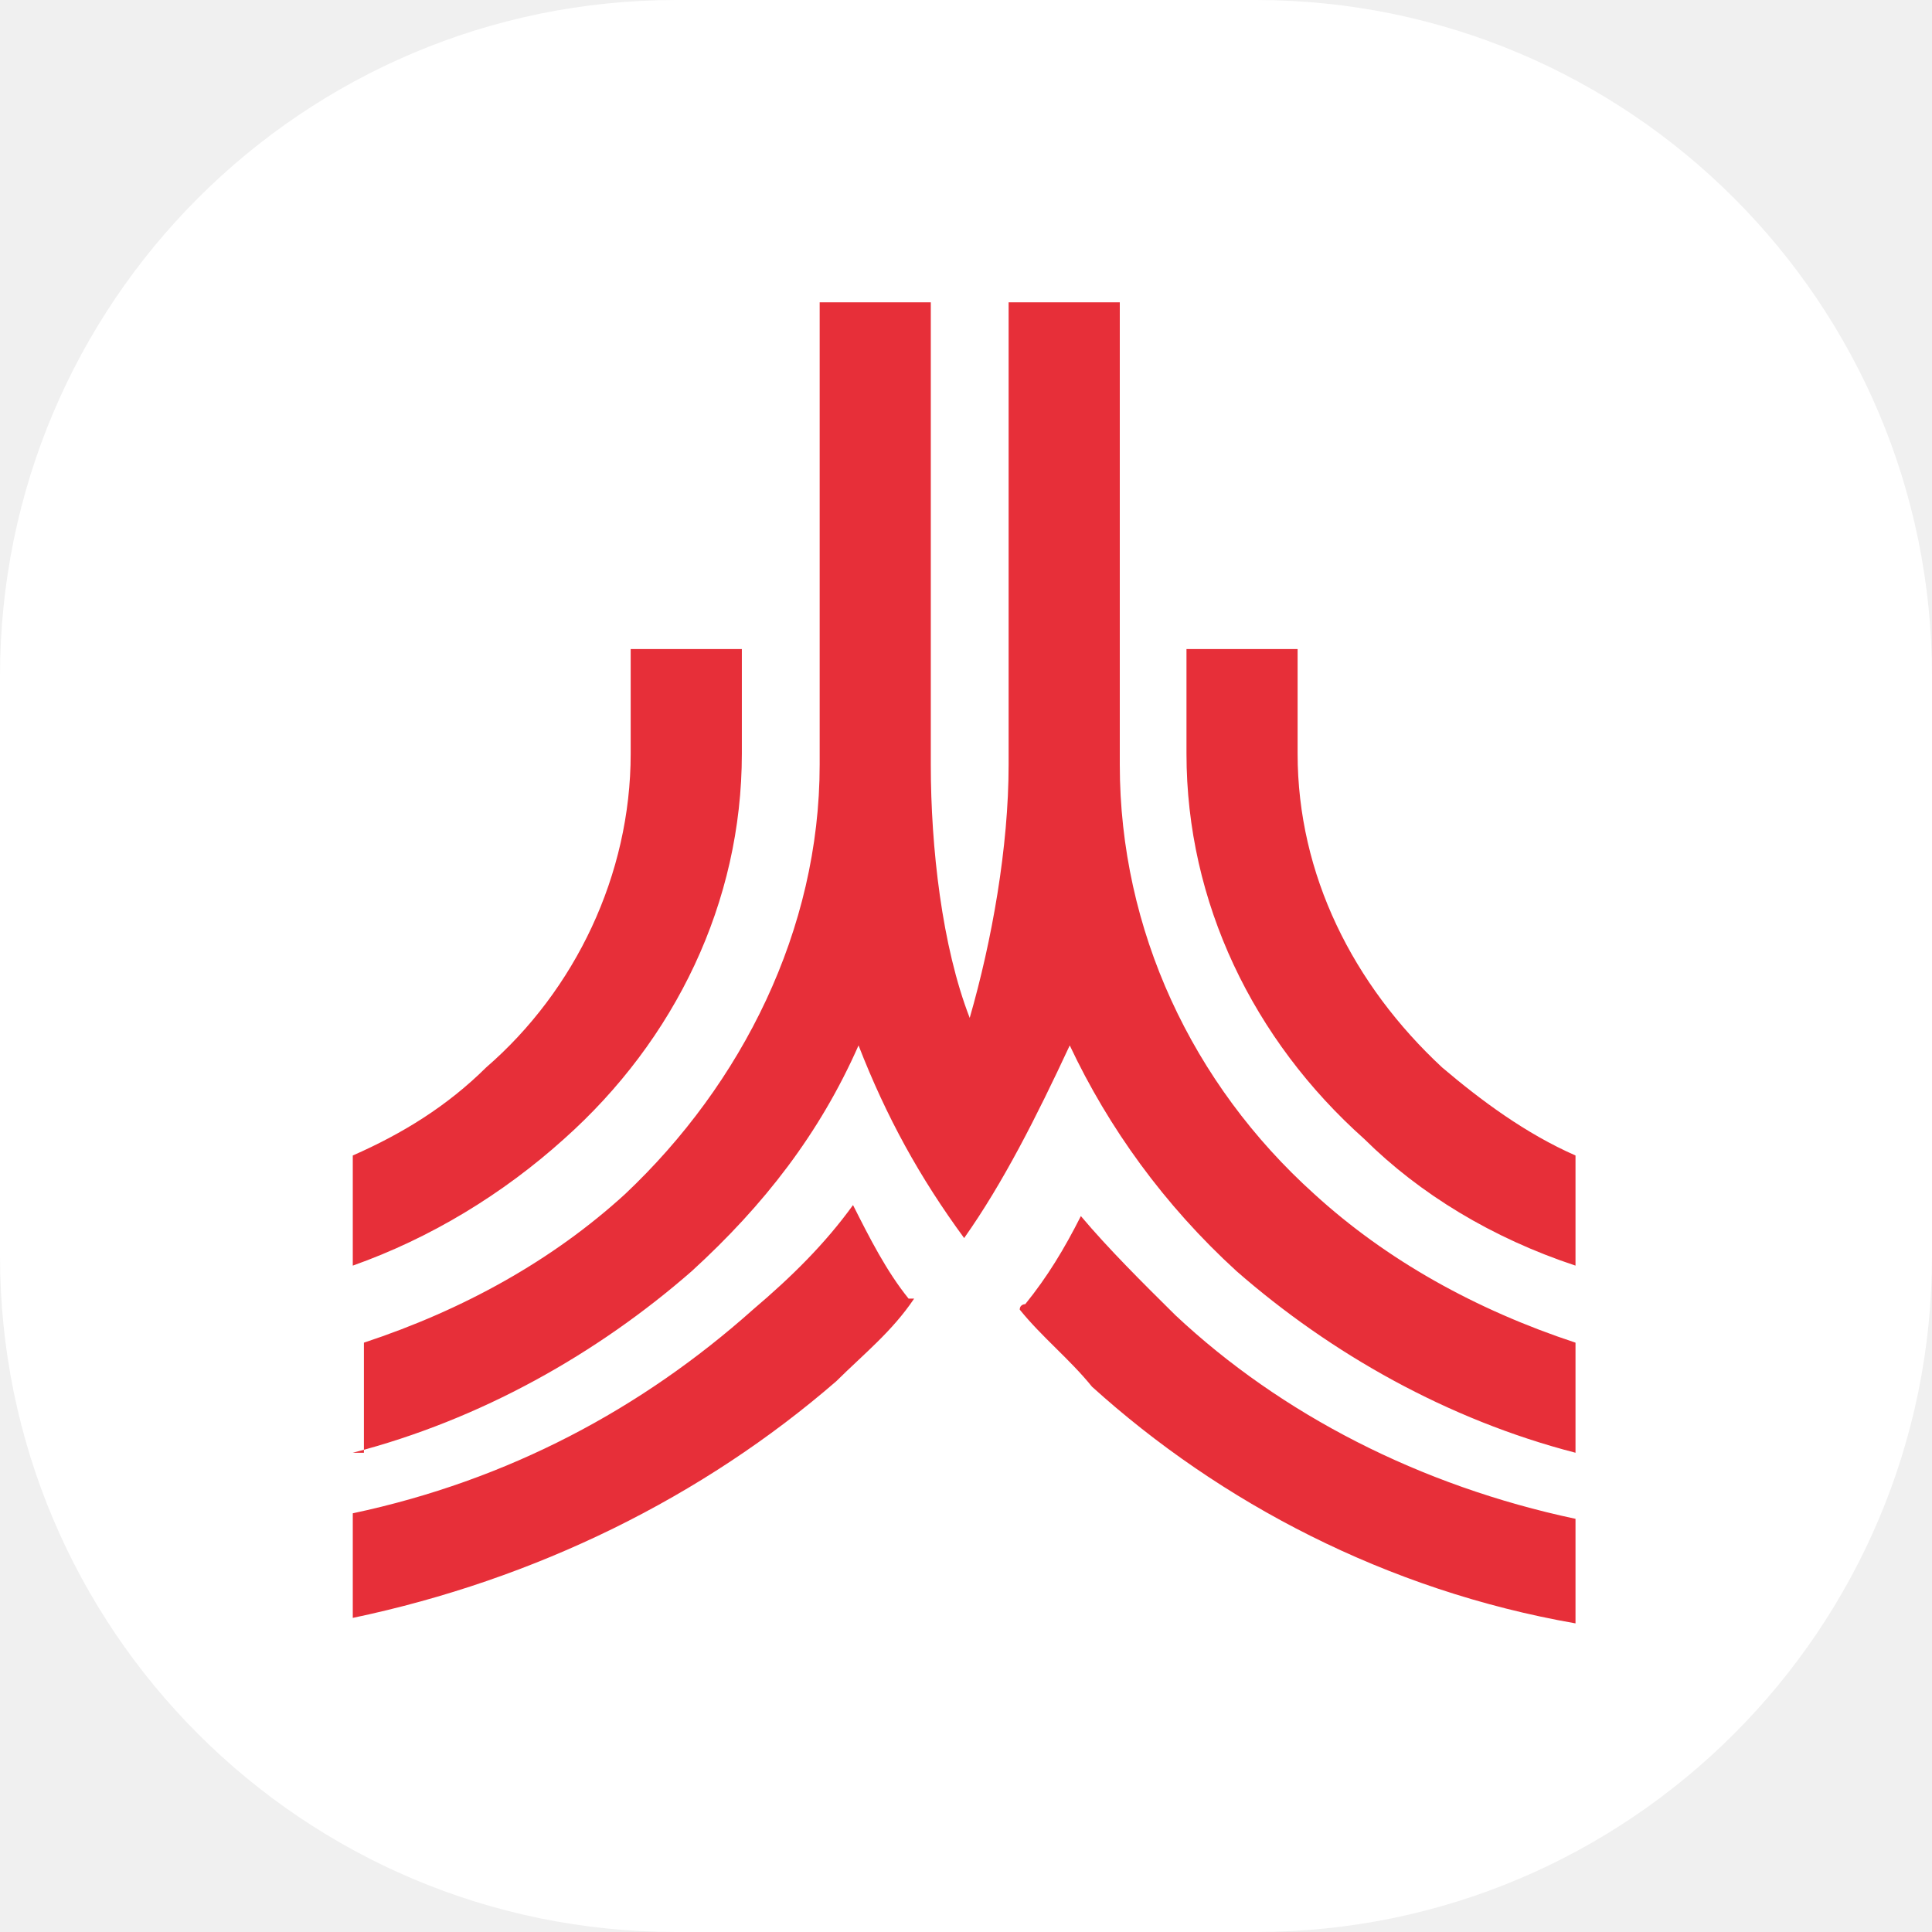
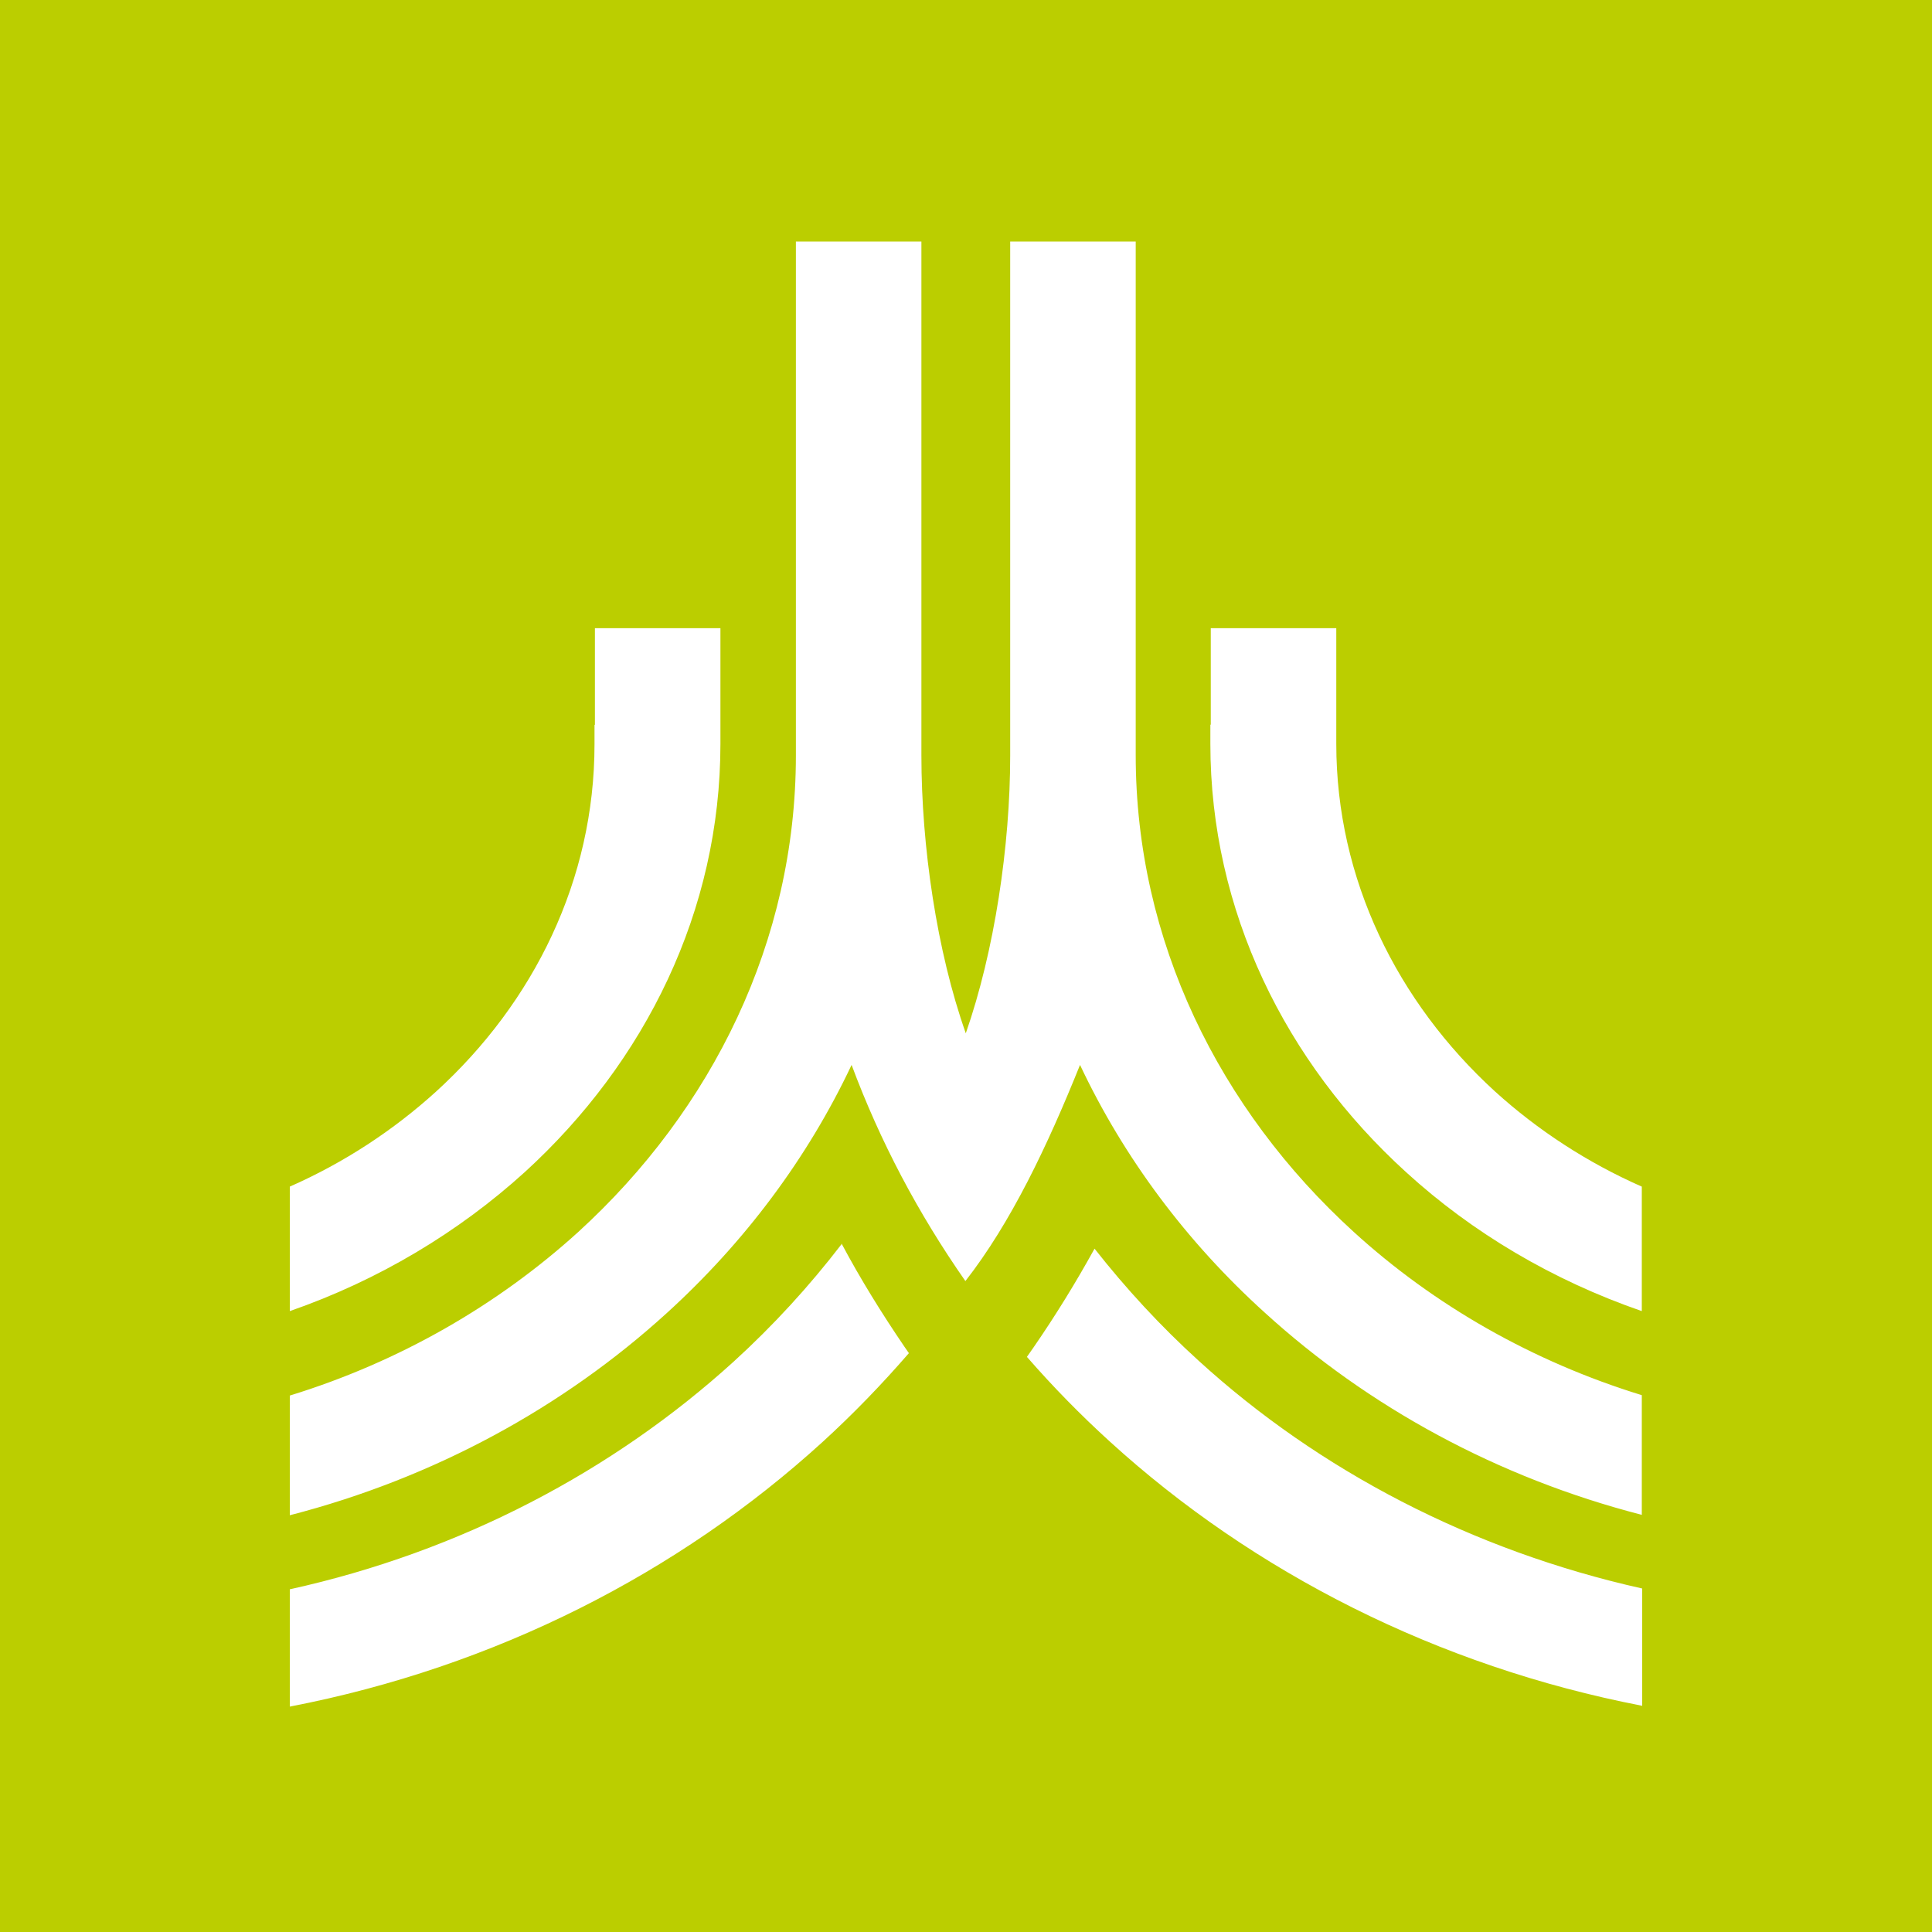
<svg xmlns="http://www.w3.org/2000/svg" version="1.1" width="1000" height="1000">
  <style>
    #light-icon {
      display: inline;
    }
    #dark-icon {
      display: none;
    }

    @media (prefers-color-scheme: dark) {
      #light-icon {
        display: none;
      }
      #dark-icon {
        display: inline;
      }
    }
  </style>
  <g id="light-icon">
    <svg version="1.1" width="1000" height="1000">
-       <g clip-path="url(#SvgjsClipPath1026)">
-         <rect width="1000" height="1000" fill="#ffffff" />
-         <g transform="matrix(20,0,0,20,170,150)">
-           <svg version="1.1" width="33" height="35">
-             <svg width="33" height="35" viewBox="0 0 33 35" fill="none">
-               <path d="M7.822 11.578V9.298H10.699V11.578V11.72V12.005C10.699 15.851 8.973 19.413 6.096 21.977C4.514 23.402 2.644 24.541 0.63 25.254V22.404C1.925 21.835 3.076 21.122 4.082 20.125C6.384 18.131 7.822 15.139 7.822 12.005V11.72V11.578ZM22.206 11.578V9.298H25.082V11.578V11.72V12.005C25.082 15.139 26.521 17.988 28.822 20.125C29.829 20.98 30.98 21.835 32.274 22.404V25.254C30.117 24.541 28.247 23.402 26.808 21.977C23.932 19.413 22.206 15.851 22.206 12.005V11.72V11.578ZM0.63 30.097C3.939 29.242 6.959 27.533 9.404 25.396C11.274 23.687 12.713 21.835 13.719 19.555C14.439 21.407 15.302 22.974 16.452 24.541C17.459 23.117 18.322 21.407 19.185 19.555C20.192 21.692 21.63 23.687 23.5 25.396C25.945 27.533 28.966 29.242 32.274 30.097V27.248C29.685 26.393 27.384 25.111 25.514 23.402C22.349 20.553 20.48 16.564 20.48 12.29V0.324H17.603V12.29C17.603 14.427 17.171 16.849 16.596 18.843C15.877 16.991 15.589 14.427 15.589 12.29V0.324H12.713V12.29C12.713 16.564 10.699 20.553 7.678 23.402C5.808 25.111 3.507 26.393 0.918 27.248V30.097H0.63ZM13.576 23.687C12.856 24.684 11.993 25.539 10.986 26.393C8.11 28.958 4.658 30.809 0.63 31.664V34.371C5.377 33.374 9.692 31.237 13.144 28.245C13.863 27.533 14.582 26.963 15.158 26.108H15.014C14.439 25.396 14.007 24.541 13.576 23.687ZM17.891 26.393C18.466 27.106 19.185 27.675 19.761 28.388C23.069 31.379 27.384 33.659 32.274 34.513V31.807C28.247 30.952 24.651 29.1 21.918 26.536C21.055 25.681 20.192 24.826 19.473 23.972C19.041 24.826 18.61 25.539 18.034 26.251C18.034 26.251 17.891 26.251 17.891 26.393Z" fill="#E72F39" />
+       <g>
+         <g transform="matrix(8.333333,0,0,8.333333,-5.684341886080802e-14,-5.684341886080802e-14)">
+           <svg version="1.1" width="120" height="120">
+             <svg width="120" height="120" viewBox="0 0 120 120" fill="none">
+               <rect width="120" height="120" fill="#BBCE00" />
+               <path d="M36.951 45.01V39.018H44.747V46.204C44.747 56.572 40.084 65.97 32.589 72.807C28.478 76.537 23.515 79.52 18 81.435V73.703C21.384 72.211 24.442 70.197 27.074 67.81C33.166 62.265 36.926 54.632 36.926 46.228V45.035L36.951 45.01ZM75.203 45.01V39.018H82.999V46.204C82.999 54.607 86.784 62.24 92.85 67.785C95.508 70.197 98.591 72.211 101.975 73.703V81.435C96.435 79.52 91.447 76.562 87.336 72.807C79.841 65.995 75.178 56.572 75.178 46.204V45.01H75.203ZM18 94.115C26.974 91.803 34.995 87.402 41.413 81.559C46.251 77.159 50.161 71.937 52.894 66.144C54.673 70.918 57.029 75.368 59.962 79.57C62.795 75.94 65.051 71.191 67.082 66.144C69.814 71.937 73.724 77.159 78.562 81.534C84.979 87.377 93.001 91.778 101.975 94.09V86.656C95.182 84.568 89.065 81.062 84.077 76.512C75.73 68.904 70.541 58.436 70.541 46.9V15H62.745V46.925C62.745 52.544 61.767 59.083 59.987 64.18C58.183 59.083 57.23 52.544 57.23 46.925V15H49.434V46.925C49.434 58.436 44.245 68.929 35.898 76.537C30.91 81.062 24.793 84.593 18 86.681V94.115ZM52.267 77.283C50.261 79.893 48.03 82.33 45.574 84.568C38.079 91.38 28.603 96.378 18 98.715V106C30.759 103.539 42.165 97.696 51.089 89.565C52.994 87.825 54.773 85.985 56.453 84.046L56.177 83.648C54.773 81.584 53.445 79.446 52.267 77.233M63.798 84.294C65.402 86.134 67.106 87.875 68.936 89.54C77.835 97.646 89.266 103.489 102 105.95V98.665C91.422 96.303 81.921 91.331 74.451 84.518C72.095 82.38 69.939 80.043 67.984 77.556C66.831 79.645 65.577 81.684 64.224 83.648C64.073 83.872 63.923 84.07 63.773 84.294" fill="white" />
            </svg>
          </svg>
        </g>
      </g>
-       <defs>
-         <clipPath id="SvgjsClipPath1026">
-           <rect width="1000" height="1000" x="0" y="0" rx="350" ry="350" />
-         </clipPath>
-       </defs>
    </svg>
  </g>
  <g id="dark-icon">
    <svg version="1.1" width="1000" height="1000">
-       <g clip-path="url(#SvgjsClipPath1027)">
-         <rect width="1000" height="1000" fill="#ffffff" />
-         <g transform="matrix(20,0,0,20,170,150)">
-           <svg version="1.1" width="33" height="35">
-             <svg width="33" height="35" viewBox="0 0 33 35" fill="none">
-               <path d="M7.822 11.578V9.298H10.699V11.578V11.72V12.005C10.699 15.851 8.973 19.413 6.096 21.977C4.514 23.402 2.644 24.541 0.63 25.254V22.404C1.925 21.835 3.076 21.122 4.082 20.125C6.384 18.131 7.822 15.139 7.822 12.005V11.72V11.578ZM22.206 11.578V9.298H25.082V11.578V11.72V12.005C25.082 15.139 26.521 17.988 28.822 20.125C29.829 20.98 30.98 21.835 32.274 22.404V25.254C30.117 24.541 28.247 23.402 26.808 21.977C23.932 19.413 22.206 15.851 22.206 12.005V11.72V11.578ZM0.63 30.097C3.939 29.242 6.959 27.533 9.404 25.396C11.274 23.687 12.713 21.835 13.719 19.555C14.439 21.407 15.302 22.974 16.452 24.541C17.459 23.117 18.322 21.407 19.185 19.555C20.192 21.692 21.63 23.687 23.5 25.396C25.945 27.533 28.966 29.242 32.274 30.097V27.248C29.685 26.393 27.384 25.111 25.514 23.402C22.349 20.553 20.48 16.564 20.48 12.29V0.324H17.603V12.29C17.603 14.427 17.171 16.849 16.596 18.843C15.877 16.991 15.589 14.427 15.589 12.29V0.324H12.713V12.29C12.713 16.564 10.699 20.553 7.678 23.402C5.808 25.111 3.507 26.393 0.918 27.248V30.097H0.63ZM13.576 23.687C12.856 24.684 11.993 25.539 10.986 26.393C8.11 28.958 4.658 30.809 0.63 31.664V34.371C5.377 33.374 9.692 31.237 13.144 28.245C13.863 27.533 14.582 26.963 15.158 26.108H15.014C14.439 25.396 14.007 24.541 13.576 23.687ZM17.891 26.393C18.466 27.106 19.185 27.675 19.761 28.388C23.069 31.379 27.384 33.659 32.274 34.513V31.807C28.247 30.952 24.651 29.1 21.918 26.536C21.055 25.681 20.192 24.826 19.473 23.972C19.041 24.826 18.61 25.539 18.034 26.251C18.034 26.251 17.891 26.251 17.891 26.393Z" fill="#E72F39" />
+       <g>
+         <g transform="matrix(8.333333,0,0,8.333333,-5.684341886080802e-14,-5.684341886080802e-14)">
+           <svg version="1.1" width="120" height="120">
+             <svg width="120" height="120" viewBox="0 0 120 120" fill="none">
+               <rect width="120" height="120" fill="black" />
+               <path d="M36.951 45.01V39.018H44.747V46.204C44.747 56.572 40.084 65.97 32.589 72.807C28.478 76.537 23.515 79.52 18 81.435V73.703C21.384 72.211 24.442 70.197 27.074 67.81C33.166 62.265 36.926 54.632 36.926 46.228V45.035L36.951 45.01ZM75.203 45.01V39.018H82.999V46.204C82.999 54.607 86.784 62.24 92.85 67.785C95.508 70.197 98.591 72.211 101.975 73.703V81.435C96.435 79.52 91.447 76.562 87.336 72.807C79.841 65.995 75.178 56.572 75.178 46.204V45.01H75.203ZM18 94.115C26.974 91.803 34.995 87.402 41.413 81.559C46.251 77.159 50.161 71.937 52.894 66.144C54.673 70.918 57.029 75.368 59.962 79.57C62.795 75.94 65.051 71.191 67.082 66.144C69.814 71.937 73.724 77.159 78.562 81.534C84.979 87.377 93.001 91.778 101.975 94.09V86.656C95.182 84.568 89.065 81.062 84.077 76.512C75.73 68.904 70.541 58.436 70.541 46.9V15H62.745V46.925C62.745 52.544 61.767 59.083 59.987 64.18C58.183 59.083 57.23 52.544 57.23 46.925V15H49.434V46.925C49.434 58.436 44.245 68.929 35.898 76.537C30.91 81.062 24.793 84.593 18 86.681V94.115ZM52.267 77.283C50.261 79.893 48.03 82.33 45.574 84.568C38.079 91.38 28.603 96.378 18 98.715V106C30.759 103.539 42.165 97.696 51.089 89.565C52.994 87.825 54.773 85.985 56.453 84.046L56.177 83.648C54.773 81.584 53.445 79.446 52.267 77.233M63.798 84.294C65.402 86.134 67.106 87.875 68.936 89.54C77.835 97.646 89.266 103.489 102 105.95V98.665C91.422 96.303 81.921 91.331 74.451 84.518C72.095 82.38 69.939 80.043 67.984 77.556C66.831 79.645 65.577 81.684 64.224 83.648C64.073 83.872 63.923 84.07 63.773 84.294" fill="white" />
            </svg>
          </svg>
        </g>
      </g>
-       <defs>
-         <clipPath id="SvgjsClipPath1027">
-           <rect width="1000" height="1000" x="0" y="0" rx="350" ry="350" />
-         </clipPath>
-       </defs>
    </svg>
  </g>
</svg>
